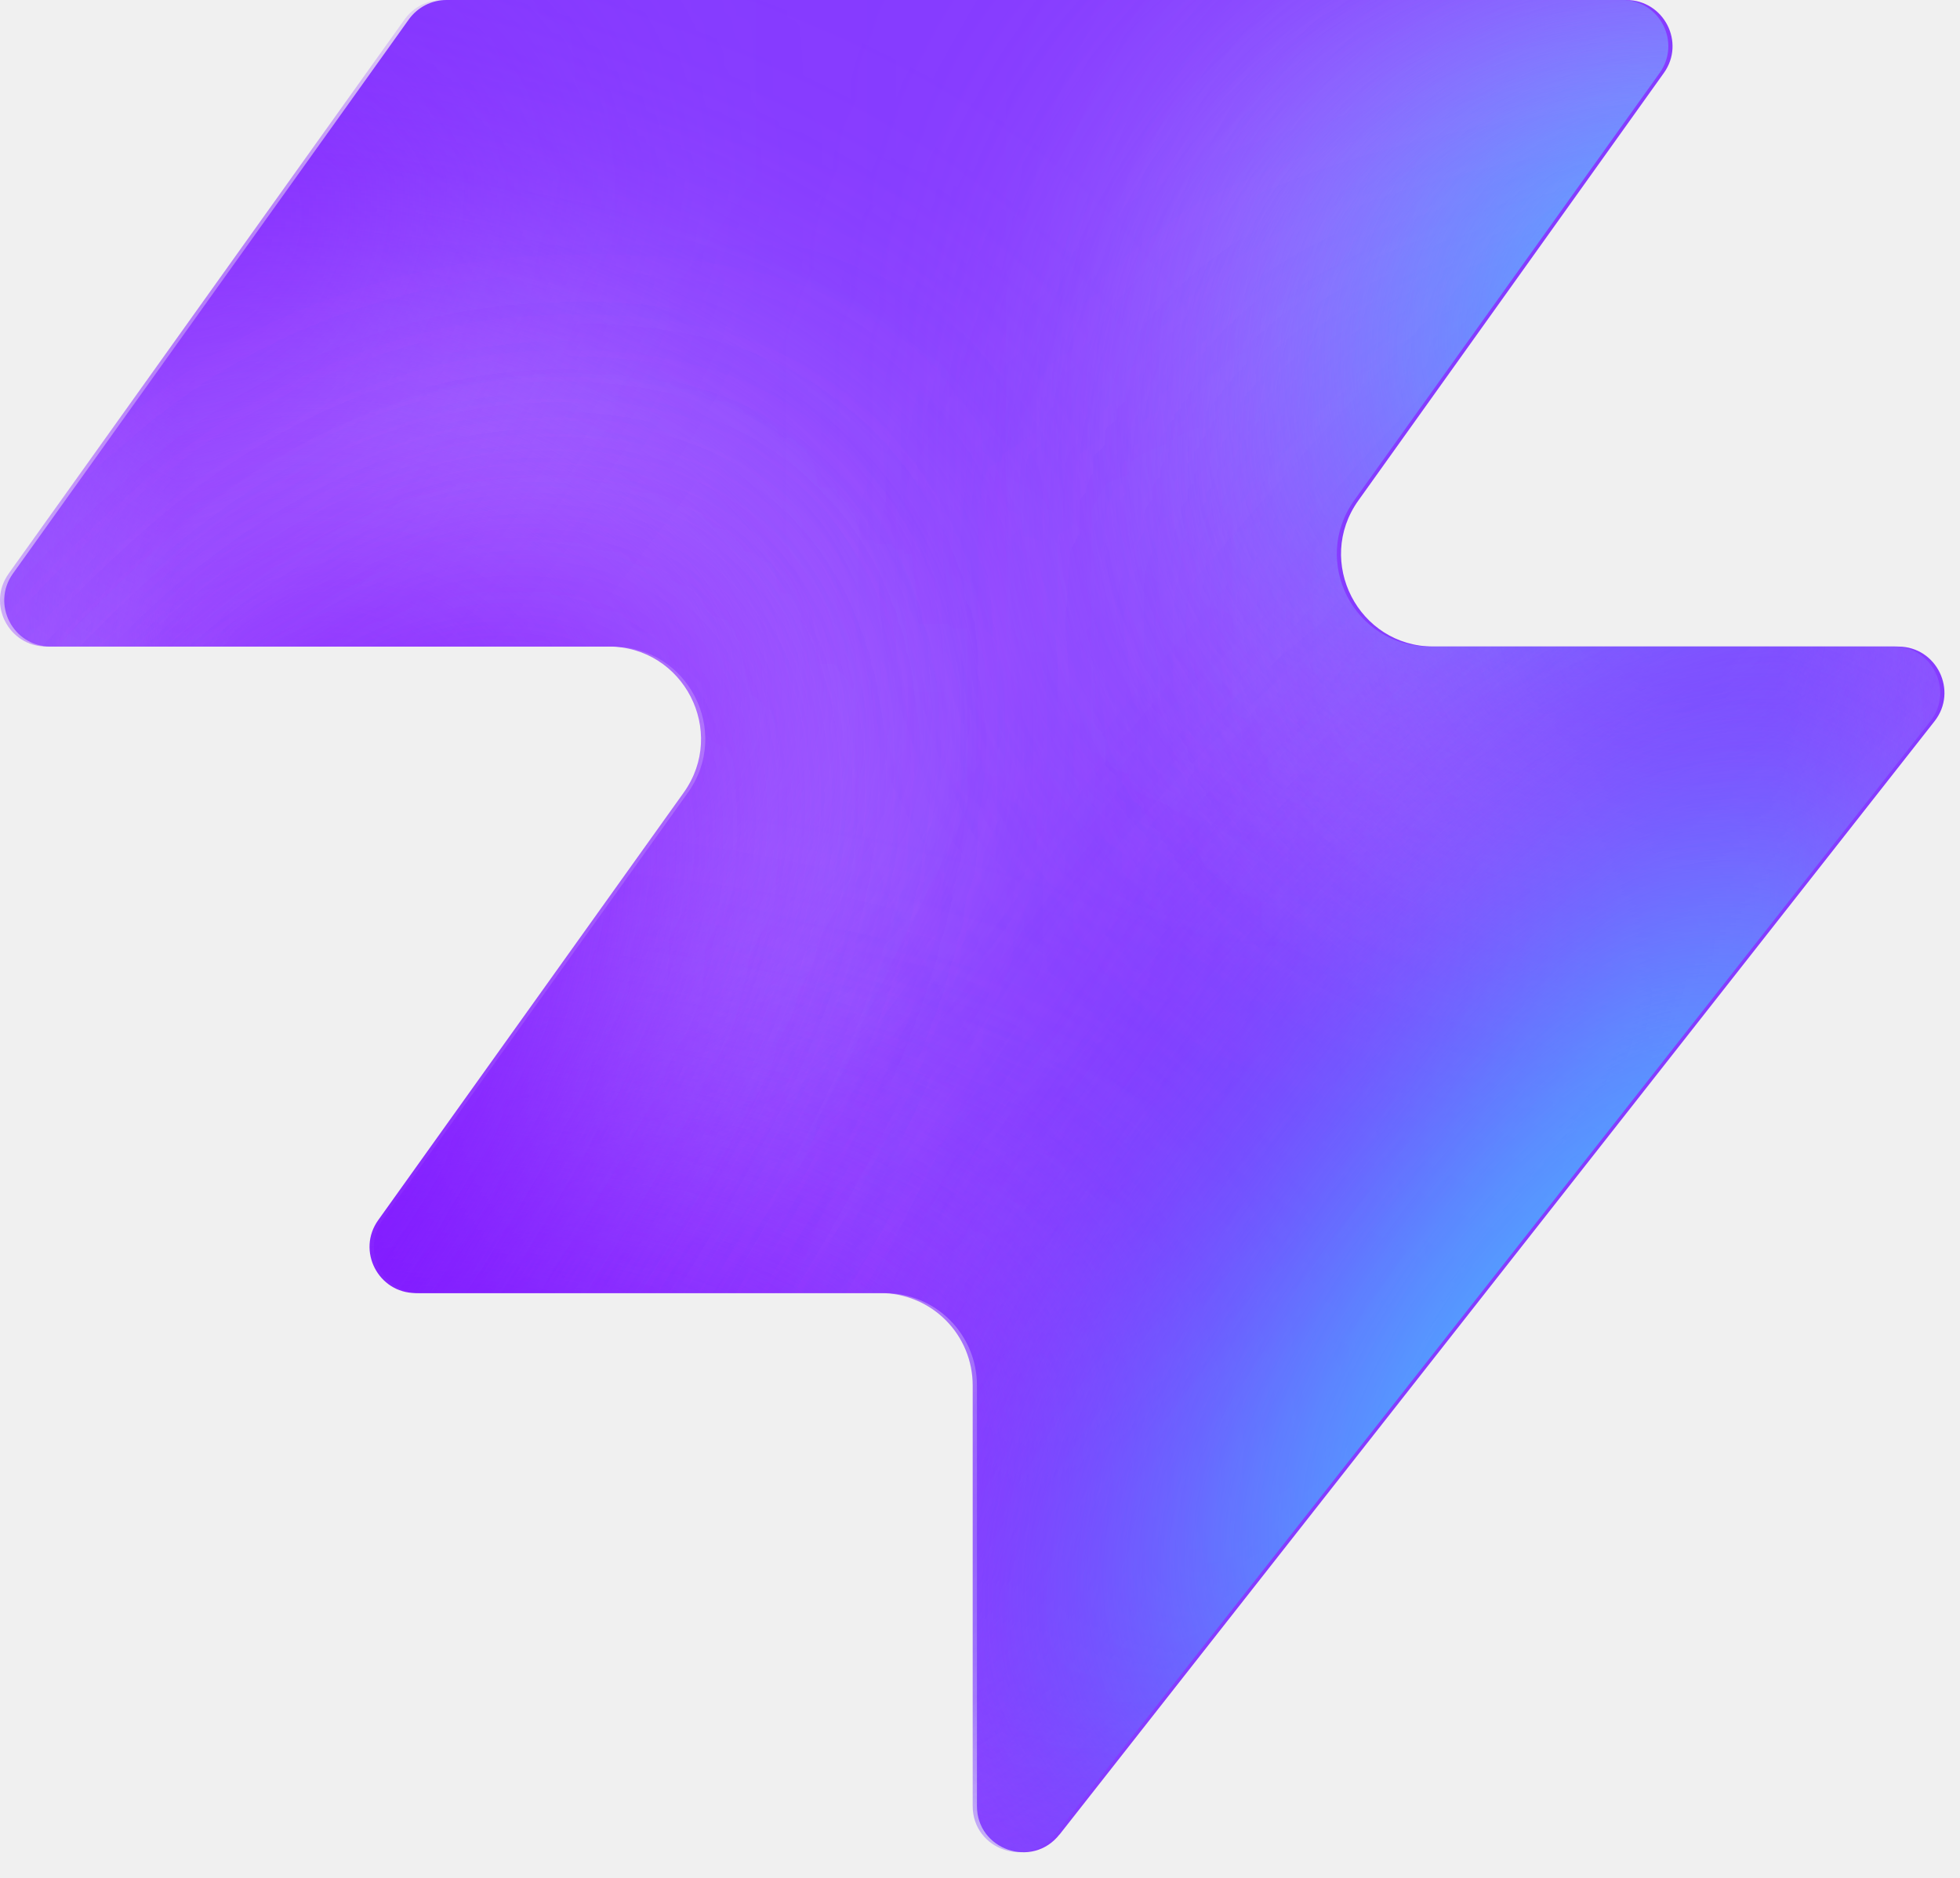
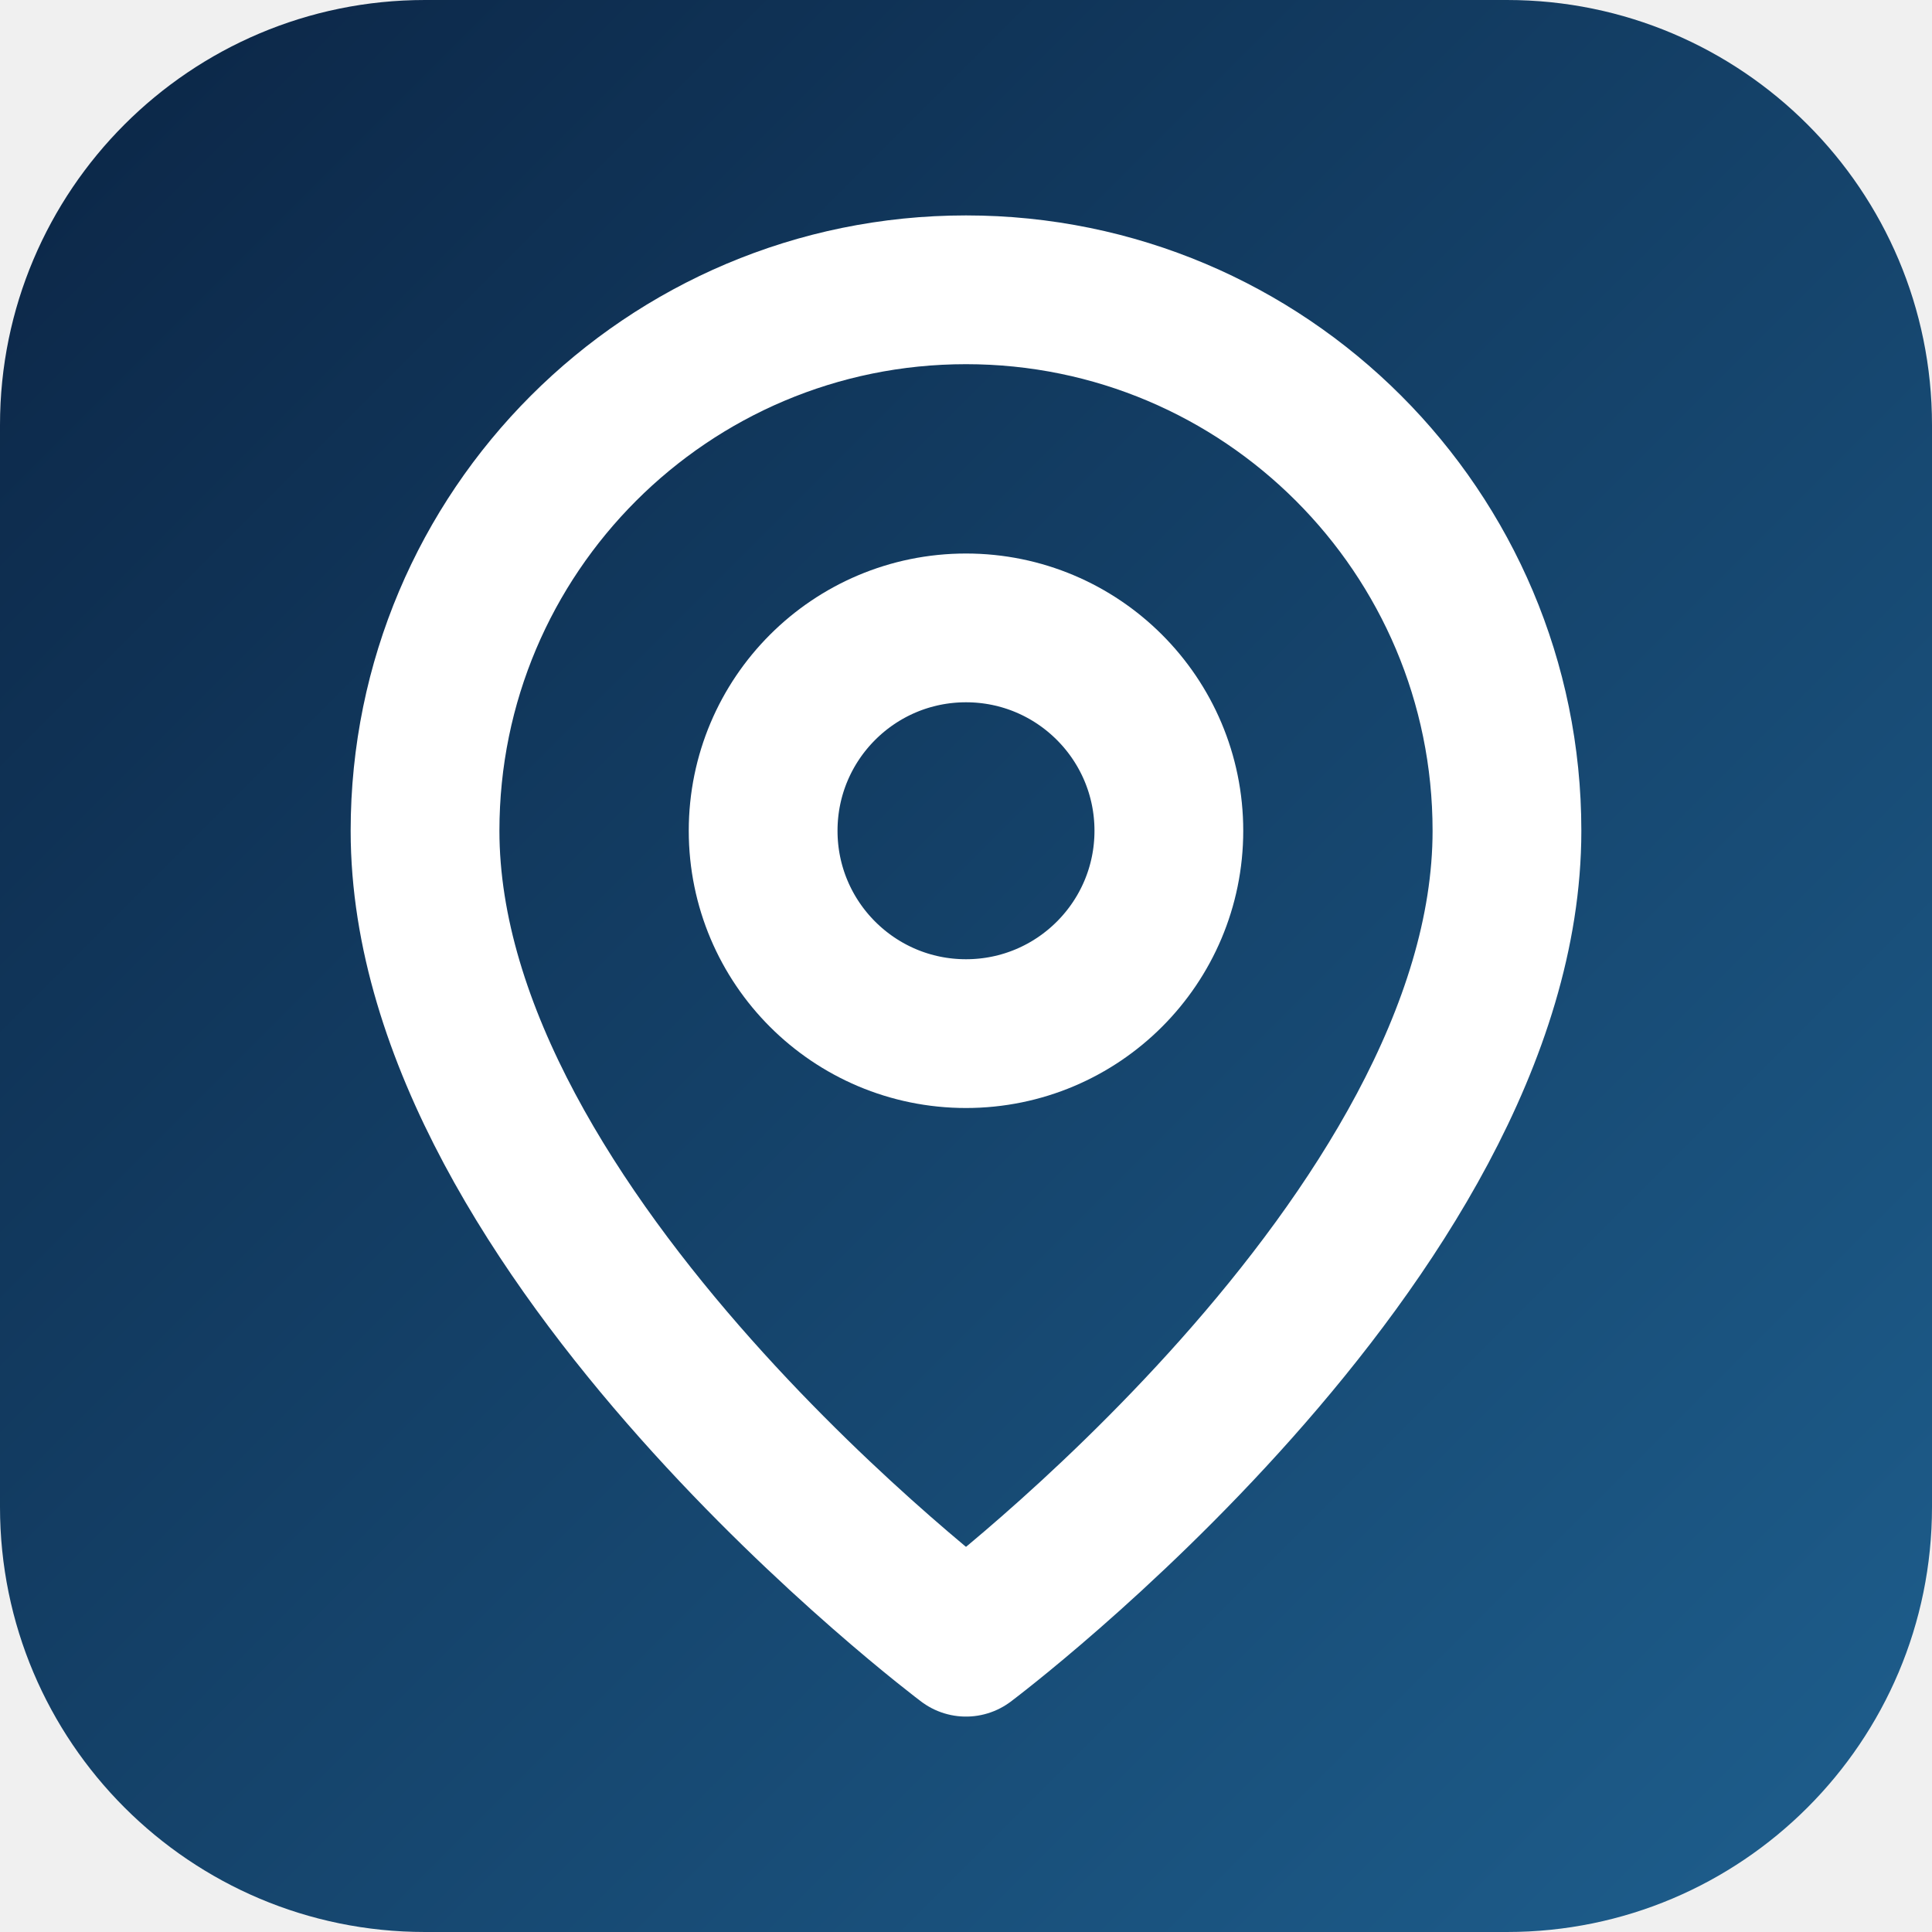
- <svg xmlns="http://www.w3.org/2000/svg" width="48" height="46" fill="none" viewBox="0 0 48 46">
-   <path fill="#863bff" d="M25.946 44.938c-.664.845-2.021.375-2.021-.698V33.937a2.26 2.26 0 0 0-2.262-2.262H10.287c-.92 0-1.456-1.04-.92-1.788l7.48-10.471c1.07-1.497 0-3.578-1.842-3.578H1.237c-.92 0-1.456-1.04-.92-1.788L10.013.474c.214-.297.556-.474.92-.474h28.894c.92 0 1.456 1.04.92 1.788l-7.48 10.471c-1.07 1.498 0 3.579 1.842 3.579h11.377c.943 0 1.473 1.088.89 1.83L25.947 44.94z" style="fill:#863bff;fill:color(display-p3 .525 .23 1);fill-opacity:1" />
-   <mask id="a" width="48" height="46" x="0" y="0" maskUnits="userSpaceOnUse" style="mask-type:alpha">
-     <path fill="#000" d="M25.842 44.938c-.664.844-2.021.375-2.021-.698V33.937a2.26 2.26 0 0 0-2.262-2.262H10.183c-.92 0-1.456-1.04-.92-1.788l7.48-10.471c1.07-1.498 0-3.579-1.842-3.579H1.133c-.92 0-1.456-1.04-.92-1.787L9.91.473c.214-.297.556-.474.92-.474h28.894c.92 0 1.456 1.04.92 1.788l-7.48 10.471c-1.07 1.498 0 3.578 1.842 3.578h11.377c.943 0 1.473 1.088.89 1.832L25.843 44.94z" style="fill:#000;fill-opacity:1" />
-   </mask>
-   <g mask="url(#a)">
-     <g filter="url(#b)">
-       <ellipse cx="5.508" cy="14.704" fill="#ede6ff" rx="5.508" ry="14.704" style="fill:#ede6ff;fill:color(display-p3 .927 .903 1);fill-opacity:1" transform="matrix(.00324 1 1 -.00324 -4.47 31.516)" />
-     </g>
-     <g filter="url(#c)">
-       <ellipse cx="10.399" cy="29.851" fill="#ede6ff" rx="10.399" ry="29.851" style="fill:#ede6ff;fill:color(display-p3 .927 .903 1);fill-opacity:1" transform="matrix(.00324 1 1 -.00324 -39.328 7.883)" />
-     </g>
-     <g filter="url(#d)">
-       <ellipse cx="5.508" cy="30.487" fill="#7e14ff" rx="5.508" ry="30.487" style="fill:#7e14ff;fill:color(display-p3 .492 .077 1);fill-opacity:1" transform="rotate(89.814 -25.913 -14.639)scale(1 -1)" />
-     </g>
-     <g filter="url(#e)">
-       <ellipse cx="5.508" cy="30.599" fill="#7e14ff" rx="5.508" ry="30.599" style="fill:#7e14ff;fill:color(display-p3 .492 .077 1);fill-opacity:1" transform="rotate(89.814 -32.644 -3.334)scale(1 -1)" />
-     </g>
-     <g filter="url(#f)">
-       <ellipse cx="5.508" cy="30.599" fill="#7e14ff" rx="5.508" ry="30.599" style="fill:#7e14ff;fill:color(display-p3 .492 .077 1);fill-opacity:1" transform="matrix(.00324 1 1 -.00324 -34.34 30.47)" />
-     </g>
-     <g filter="url(#g)">
-       <ellipse cx="14.072" cy="22.078" fill="#ede6ff" rx="14.072" ry="22.078" style="fill:#ede6ff;fill:color(display-p3 .927 .903 1);fill-opacity:1" transform="rotate(93.35 24.506 48.493)scale(-1 1)" />
-     </g>
-     <g filter="url(#h)">
-       <ellipse cx="3.47" cy="21.501" fill="#7e14ff" rx="3.47" ry="21.501" style="fill:#7e14ff;fill:color(display-p3 .492 .077 1);fill-opacity:1" transform="rotate(89.009 28.708 47.59)scale(-1 1)" />
-     </g>
-     <g filter="url(#i)">
-       <ellipse cx="3.47" cy="21.501" fill="#7e14ff" rx="3.47" ry="21.501" style="fill:#7e14ff;fill:color(display-p3 .492 .077 1);fill-opacity:1" transform="rotate(89.009 28.708 47.59)scale(-1 1)" />
-     </g>
-     <g filter="url(#j)">
-       <ellipse cx=".387" cy="8.972" fill="#7e14ff" rx="4.407" ry="29.108" style="fill:#7e14ff;fill:color(display-p3 .492 .077 1);fill-opacity:1" transform="rotate(39.51 .387 8.972)" />
-     </g>
-     <g filter="url(#k)">
-       <ellipse cx="47.523" cy="-6.092" fill="#7e14ff" rx="4.407" ry="29.108" style="fill:#7e14ff;fill:color(display-p3 .492 .077 1);fill-opacity:1" transform="rotate(37.892 47.523 -6.092)" />
-     </g>
-     <g filter="url(#l)">
-       <ellipse cx="41.412" cy="6.333" fill="#47bfff" rx="5.971" ry="9.665" style="fill:#47bfff;fill:color(display-p3 .28 .748 1);fill-opacity:1" transform="rotate(37.892 41.412 6.333)" />
-     </g>
-     <g filter="url(#m)">
-       <ellipse cx="-1.879" cy="38.332" fill="#7e14ff" rx="4.407" ry="29.108" style="fill:#7e14ff;fill:color(display-p3 .492 .077 1);fill-opacity:1" transform="rotate(37.892 -1.88 38.332)" />
-     </g>
-     <g filter="url(#n)">
-       <ellipse cx="-1.879" cy="38.332" fill="#7e14ff" rx="4.407" ry="29.108" style="fill:#7e14ff;fill:color(display-p3 .492 .077 1);fill-opacity:1" transform="rotate(37.892 -1.88 38.332)" />
-     </g>
-     <g filter="url(#o)">
-       <ellipse cx="35.651" cy="29.907" fill="#7e14ff" rx="4.407" ry="29.108" style="fill:#7e14ff;fill:color(display-p3 .492 .077 1);fill-opacity:1" transform="rotate(37.892 35.651 29.907)" />
-     </g>
-     <g filter="url(#p)">
-       <ellipse cx="38.418" cy="32.4" fill="#47bfff" rx="5.971" ry="15.297" style="fill:#47bfff;fill:color(display-p3 .28 .748 1);fill-opacity:1" transform="rotate(37.892 38.418 32.4)" />
-     </g>
+ <svg xmlns="http://www.w3.org/2000/svg" viewBox="0 0 24 24" width="24" height="24">
+   <defs>
+     <linearGradient id="fmcFaviconGrad" x1="0" y1="0" x2="24" y2="24" gradientUnits="userSpaceOnUse">
+       <stop offset="0" stop-color="#0B2545" />
+       <stop offset="1" stop-color="#1E5F8E" />
+     </linearGradient>
+   </defs>
+   <rect width="24" height="24" rx="5.28" fill="url(#fmcFaviconGrad)" />
+   <g transform="translate(12 12) scale(0.84) translate(-12 -12)" fill="none" stroke="#ffffff" stroke-width="2.2" stroke-linecap="round" stroke-linejoin="round">
+     <path d="M20 10c0 6-8 12-8 12s-8-6-8-12a8 8 0 0 1 16 0Z" />
+     <circle cx="12" cy="10" r="3" />
  </g>
-   <defs>
-     <filter id="b" width="60.045" height="41.654" x="-19.77" y="16.149" color-interpolation-filters="sRGB" filterUnits="userSpaceOnUse">
-       <feFlood flood-opacity="0" result="BackgroundImageFix" />
-       <feBlend in="SourceGraphic" in2="BackgroundImageFix" result="shape" />
-       <feGaussianBlur result="effect1_foregroundBlur_2002_17158" stdDeviation="7.659" />
-     </filter>
-     <filter id="c" width="90.34" height="51.437" x="-54.613" y="-7.533" color-interpolation-filters="sRGB" filterUnits="userSpaceOnUse">
-       <feFlood flood-opacity="0" result="BackgroundImageFix" />
-       <feBlend in="SourceGraphic" in2="BackgroundImageFix" result="shape" />
-       <feGaussianBlur result="effect1_foregroundBlur_2002_17158" stdDeviation="7.659" />
-     </filter>
-     <filter id="d" width="79.355" height="29.4" x="-49.64" y="2.03" color-interpolation-filters="sRGB" filterUnits="userSpaceOnUse">
-       <feFlood flood-opacity="0" result="BackgroundImageFix" />
-       <feBlend in="SourceGraphic" in2="BackgroundImageFix" result="shape" />
-       <feGaussianBlur result="effect1_foregroundBlur_2002_17158" stdDeviation="4.596" />
-     </filter>
-     <filter id="e" width="79.579" height="29.4" x="-45.045" y="20.029" color-interpolation-filters="sRGB" filterUnits="userSpaceOnUse">
-       <feFlood flood-opacity="0" result="BackgroundImageFix" />
-       <feBlend in="SourceGraphic" in2="BackgroundImageFix" result="shape" />
-       <feGaussianBlur result="effect1_foregroundBlur_2002_17158" stdDeviation="4.596" />
-     </filter>
-     <filter id="f" width="79.579" height="29.4" x="-43.513" y="21.178" color-interpolation-filters="sRGB" filterUnits="userSpaceOnUse">
-       <feFlood flood-opacity="0" result="BackgroundImageFix" />
-       <feBlend in="SourceGraphic" in2="BackgroundImageFix" result="shape" />
-       <feGaussianBlur result="effect1_foregroundBlur_2002_17158" stdDeviation="4.596" />
-     </filter>
-     <filter id="g" width="74.749" height="58.852" x="15.756" y="-17.901" color-interpolation-filters="sRGB" filterUnits="userSpaceOnUse">
-       <feFlood flood-opacity="0" result="BackgroundImageFix" />
-       <feBlend in="SourceGraphic" in2="BackgroundImageFix" result="shape" />
-       <feGaussianBlur result="effect1_foregroundBlur_2002_17158" stdDeviation="7.659" />
-     </filter>
-     <filter id="h" width="61.377" height="25.362" x="23.548" y="2.284" color-interpolation-filters="sRGB" filterUnits="userSpaceOnUse">
-       <feFlood flood-opacity="0" result="BackgroundImageFix" />
-       <feBlend in="SourceGraphic" in2="BackgroundImageFix" result="shape" />
-       <feGaussianBlur result="effect1_foregroundBlur_2002_17158" stdDeviation="4.596" />
-     </filter>
-     <filter id="i" width="61.377" height="25.362" x="23.548" y="2.284" color-interpolation-filters="sRGB" filterUnits="userSpaceOnUse">
-       <feFlood flood-opacity="0" result="BackgroundImageFix" />
-       <feBlend in="SourceGraphic" in2="BackgroundImageFix" result="shape" />
-       <feGaussianBlur result="effect1_foregroundBlur_2002_17158" stdDeviation="4.596" />
-     </filter>
-     <filter id="j" width="56.045" height="63.649" x="-27.636" y="-22.853" color-interpolation-filters="sRGB" filterUnits="userSpaceOnUse">
-       <feFlood flood-opacity="0" result="BackgroundImageFix" />
-       <feBlend in="SourceGraphic" in2="BackgroundImageFix" result="shape" />
-       <feGaussianBlur result="effect1_foregroundBlur_2002_17158" stdDeviation="4.596" />
-     </filter>
-     <filter id="k" width="54.814" height="64.646" x="20.116" y="-38.415" color-interpolation-filters="sRGB" filterUnits="userSpaceOnUse">
-       <feFlood flood-opacity="0" result="BackgroundImageFix" />
-       <feBlend in="SourceGraphic" in2="BackgroundImageFix" result="shape" />
-       <feGaussianBlur result="effect1_foregroundBlur_2002_17158" stdDeviation="4.596" />
-     </filter>
-     <filter id="l" width="33.541" height="35.313" x="24.641" y="-11.323" color-interpolation-filters="sRGB" filterUnits="userSpaceOnUse">
-       <feFlood flood-opacity="0" result="BackgroundImageFix" />
-       <feBlend in="SourceGraphic" in2="BackgroundImageFix" result="shape" />
-       <feGaussianBlur result="effect1_foregroundBlur_2002_17158" stdDeviation="4.596" />
-     </filter>
-     <filter id="m" width="54.814" height="64.646" x="-29.286" y="6.009" color-interpolation-filters="sRGB" filterUnits="userSpaceOnUse">
-       <feFlood flood-opacity="0" result="BackgroundImageFix" />
-       <feBlend in="SourceGraphic" in2="BackgroundImageFix" result="shape" />
-       <feGaussianBlur result="effect1_foregroundBlur_2002_17158" stdDeviation="4.596" />
-     </filter>
-     <filter id="n" width="54.814" height="64.646" x="-29.286" y="6.009" color-interpolation-filters="sRGB" filterUnits="userSpaceOnUse">
-       <feFlood flood-opacity="0" result="BackgroundImageFix" />
-       <feBlend in="SourceGraphic" in2="BackgroundImageFix" result="shape" />
-       <feGaussianBlur result="effect1_foregroundBlur_2002_17158" stdDeviation="4.596" />
-     </filter>
-     <filter id="o" width="54.814" height="64.646" x="8.244" y="-2.416" color-interpolation-filters="sRGB" filterUnits="userSpaceOnUse">
-       <feFlood flood-opacity="0" result="BackgroundImageFix" />
-       <feBlend in="SourceGraphic" in2="BackgroundImageFix" result="shape" />
-       <feGaussianBlur result="effect1_foregroundBlur_2002_17158" stdDeviation="4.596" />
-     </filter>
-     <filter id="p" width="39.409" height="43.623" x="18.713" y="10.588" color-interpolation-filters="sRGB" filterUnits="userSpaceOnUse">
-       <feFlood flood-opacity="0" result="BackgroundImageFix" />
-       <feBlend in="SourceGraphic" in2="BackgroundImageFix" result="shape" />
-       <feGaussianBlur result="effect1_foregroundBlur_2002_17158" stdDeviation="4.596" />
-     </filter>
-   </defs>
</svg>
